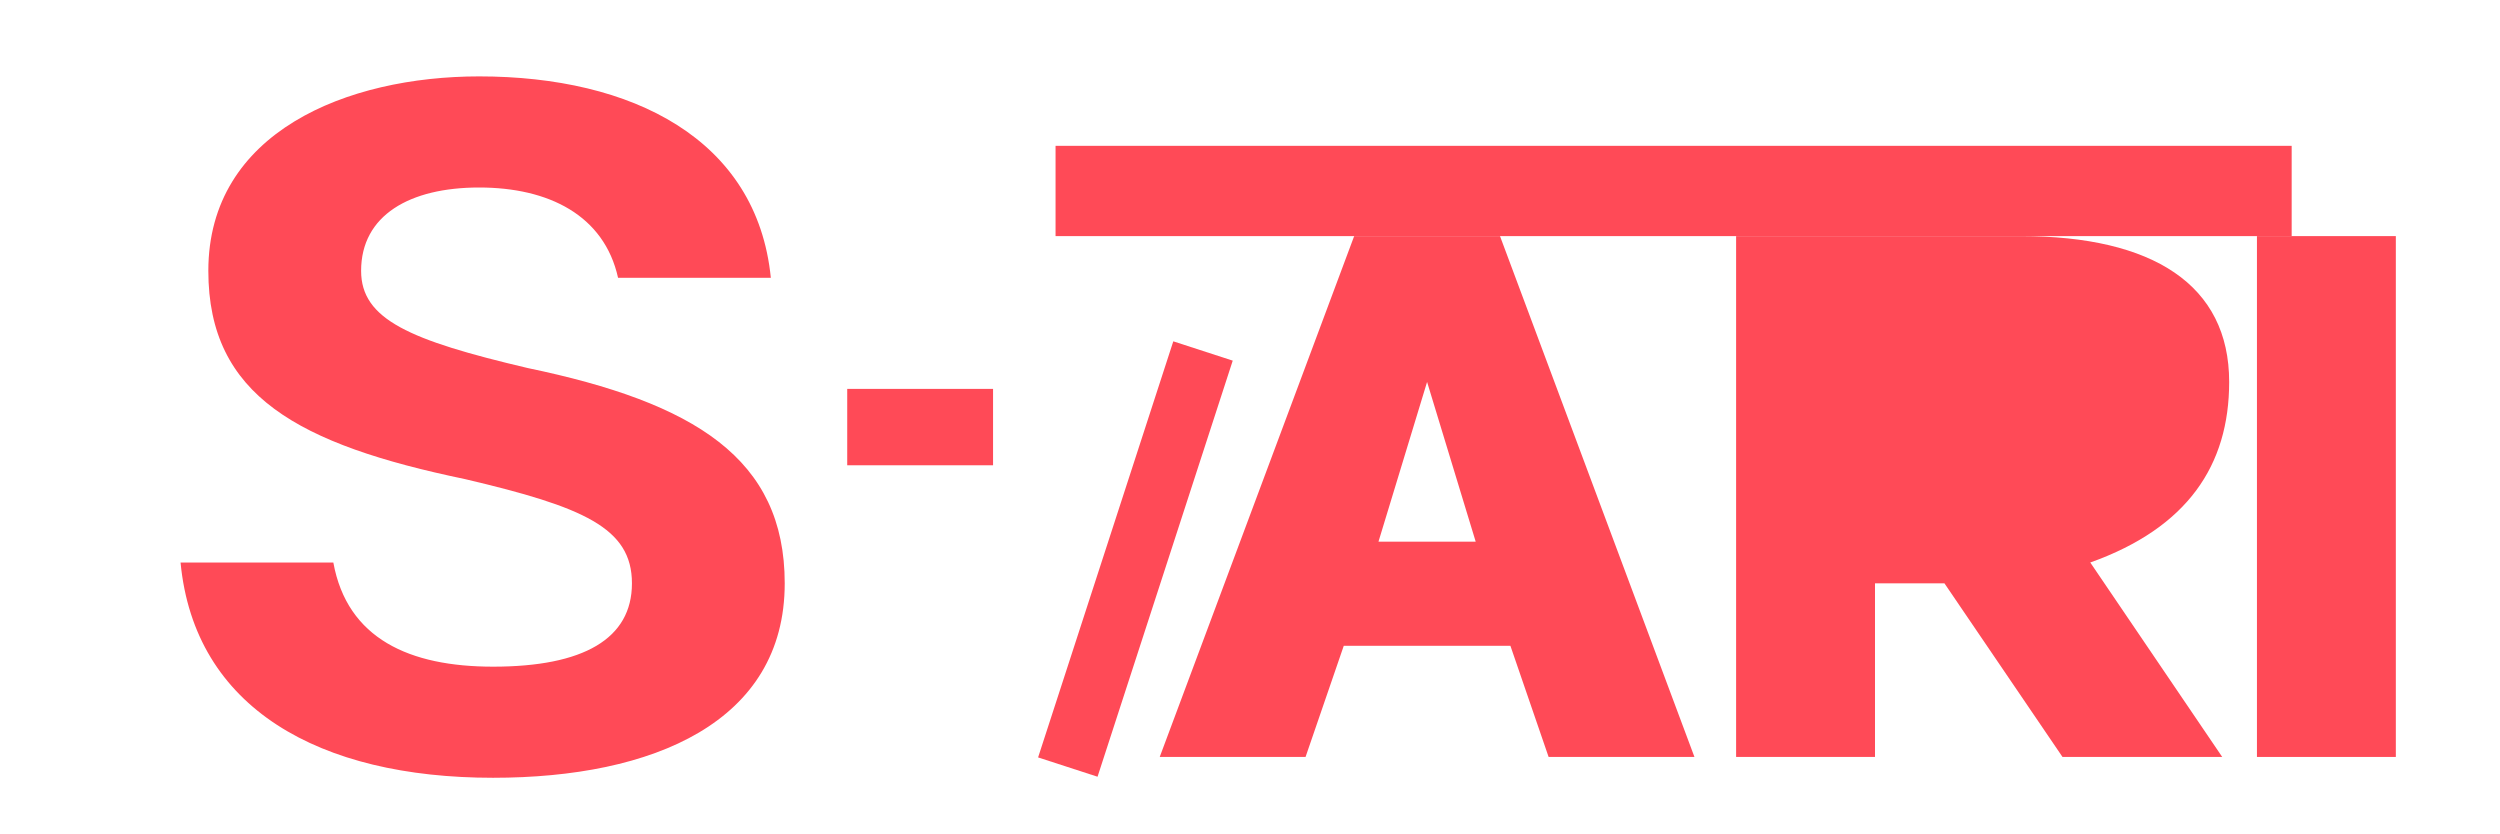
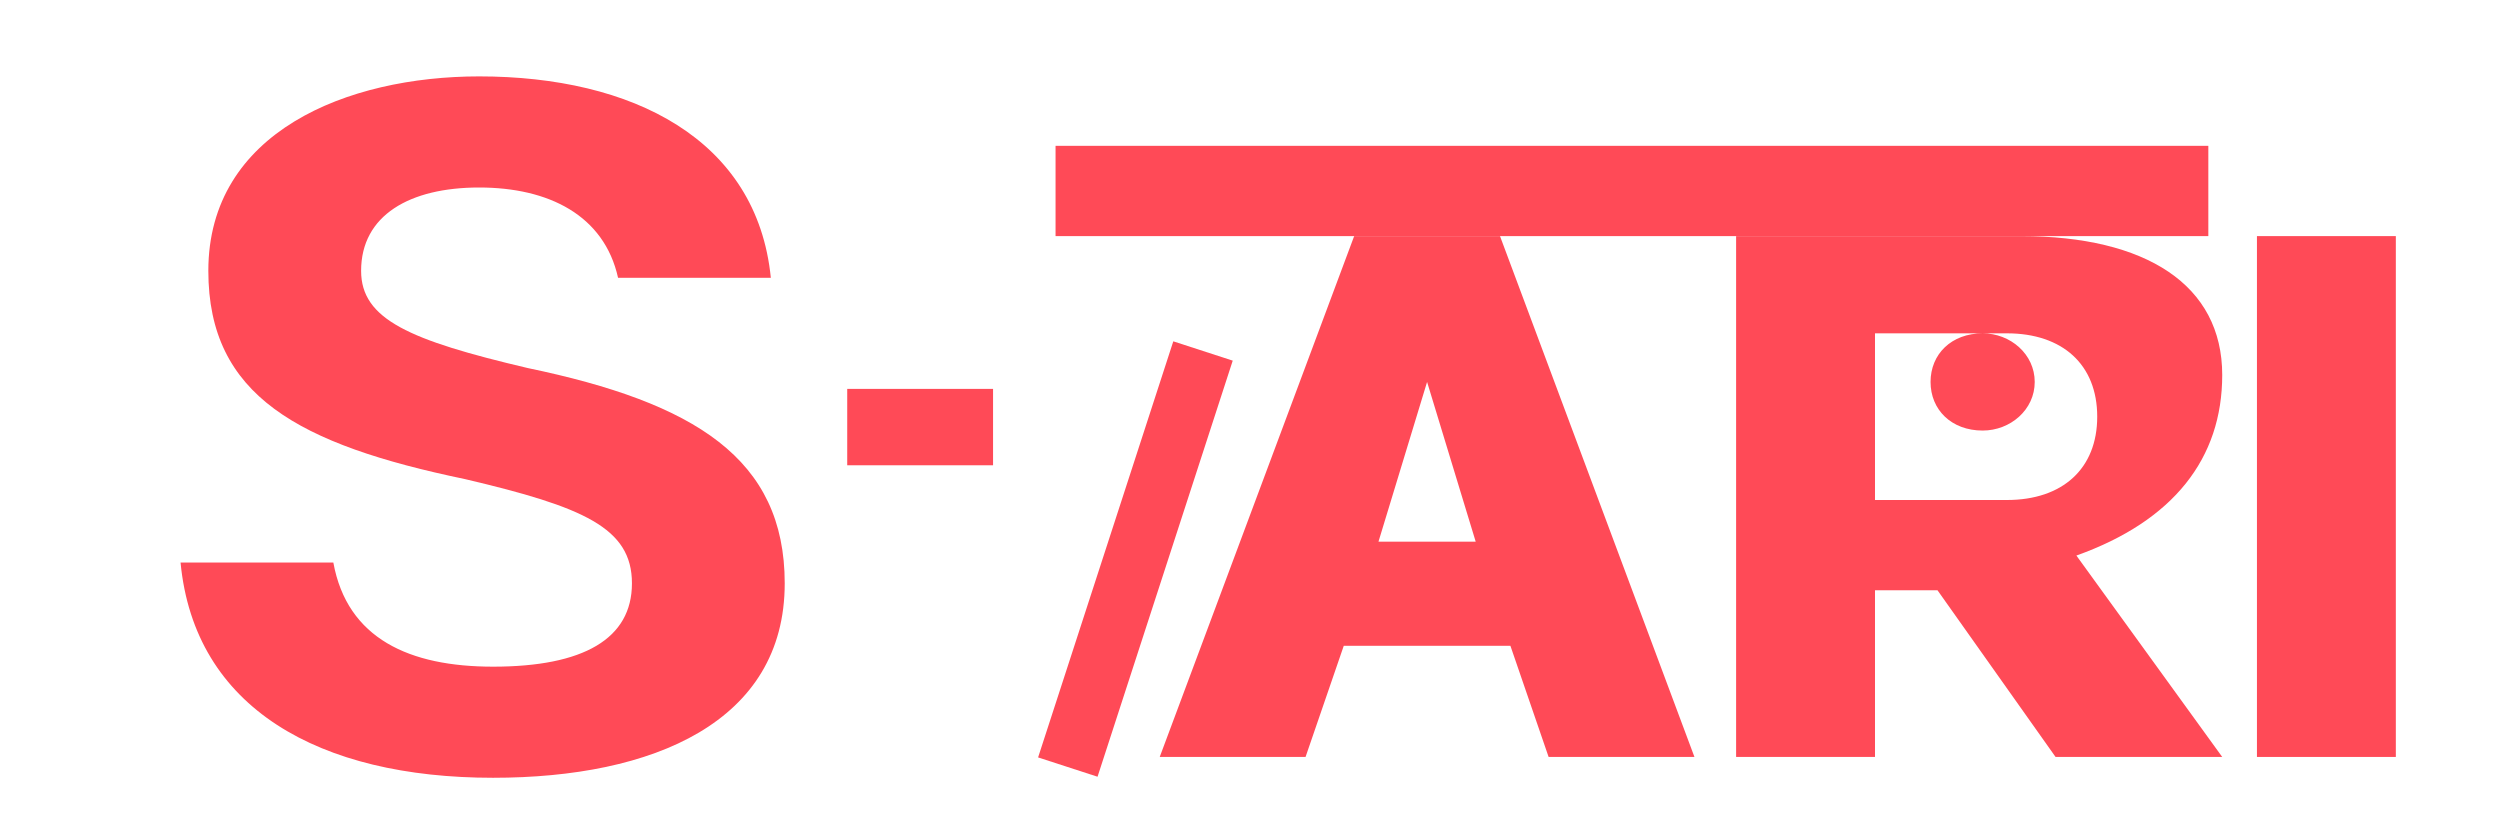
<svg xmlns="http://www.w3.org/2000/svg" viewBox="0 0 720 240" role="img" aria-label="S-ART">
  <style>
    .red { fill: #ff4a57; }
  </style>
  <path class="red" d="M 60 78 C 60 38 100 22 138 22 C 182 22 218 40 222 80 L 178 80 C 174 62 158 54 138 54 C 118 54 104 62 104 78 C 104 92 118 98 152 106 C 200 116 226 132 226 168 C 226 208 188 224 142 224 C 92 224 56 204 52 162 L 96 162 C 100 184 118 192 142 192 C 168 192 182 184 182 168 C 182 152 168 146 134 138 C 86 128 60 114 60 78 Z" />
  <rect class="red" x="244" y="112" width="42" height="22" />
  <rect class="red" x="318" y="98" width="18" height="126" transform="rotate(18 327 161)" />
-   <rect class="red" x="304" y="42" width="356" height="26" />
+   <rect class="red" x="304" y="42" width="332" height="26" />
  <path class="red" d="M 334 218 L 390 68 L 432 68 L 488 218 L 446 218 L 435 186 L 387 186 L 376 218 Z M 397 156 L 425 156 L 411 110 Z" />
-   <path class="red" d="M 500 68 L 500 218 L 540 218 L 540 168 L 560 168 L 594 218 L 640 218 L 602 162 C 630 152 642 134 642 110 C 642 82 620 68 582 68 Z M 540 96 L 540 138 L 578 138 C 594 138 604 130 604 117 C 604 104 594 96 578 96 Z" />
+   <path class="red" fill-rule="evenodd" d="M 500 68 L 500 218 L 540 218 L 540 170 L 558 170 L 592 218 L 640 218 L 598 160 C 626 150 640 132 640 108 C 640 82 618 68 582 68 Z M 540 96 L 540 144 L 578 144 C 594 144 604 135 604 120 C 604 105 594 96 578 96 Z M 556 110 C 556 102 562 96 571 96 C 579 96 586 102 586 110 C 586 118 579 124 571 124 C 562 124 556 118 556 110 Z" />
  <rect class="red" x="650" y="68" width="40" height="150" />
</svg>
